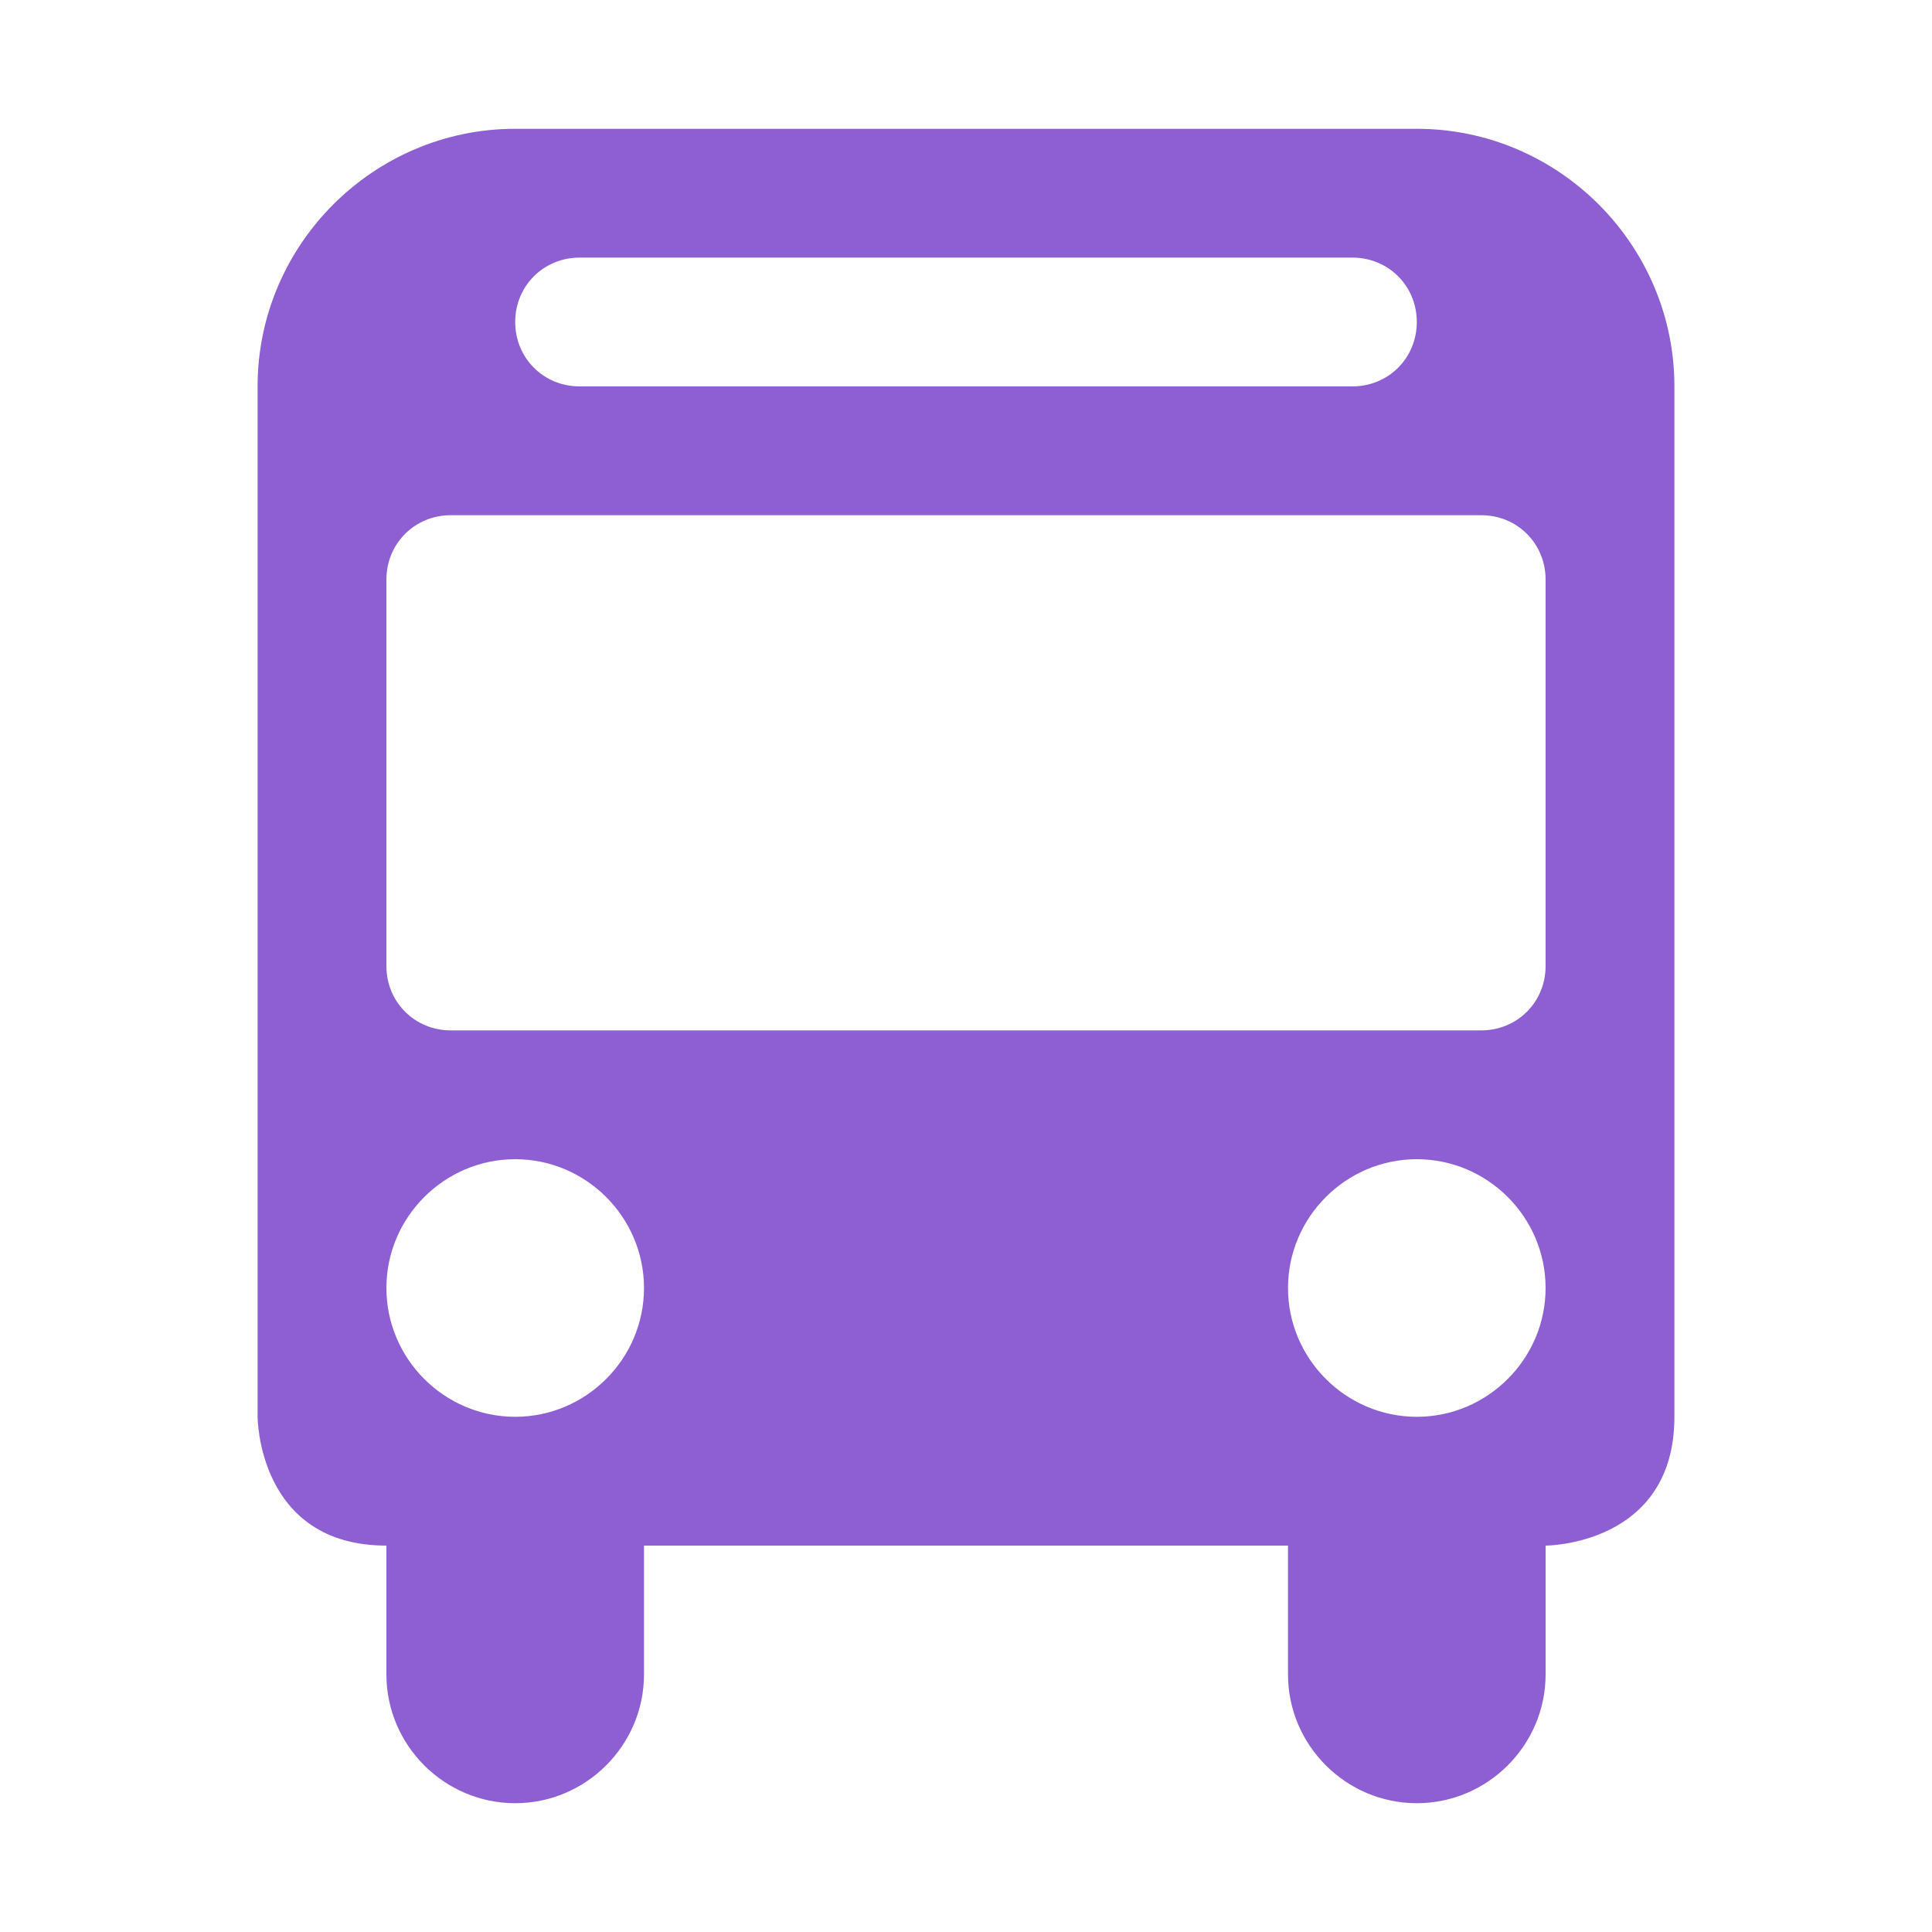
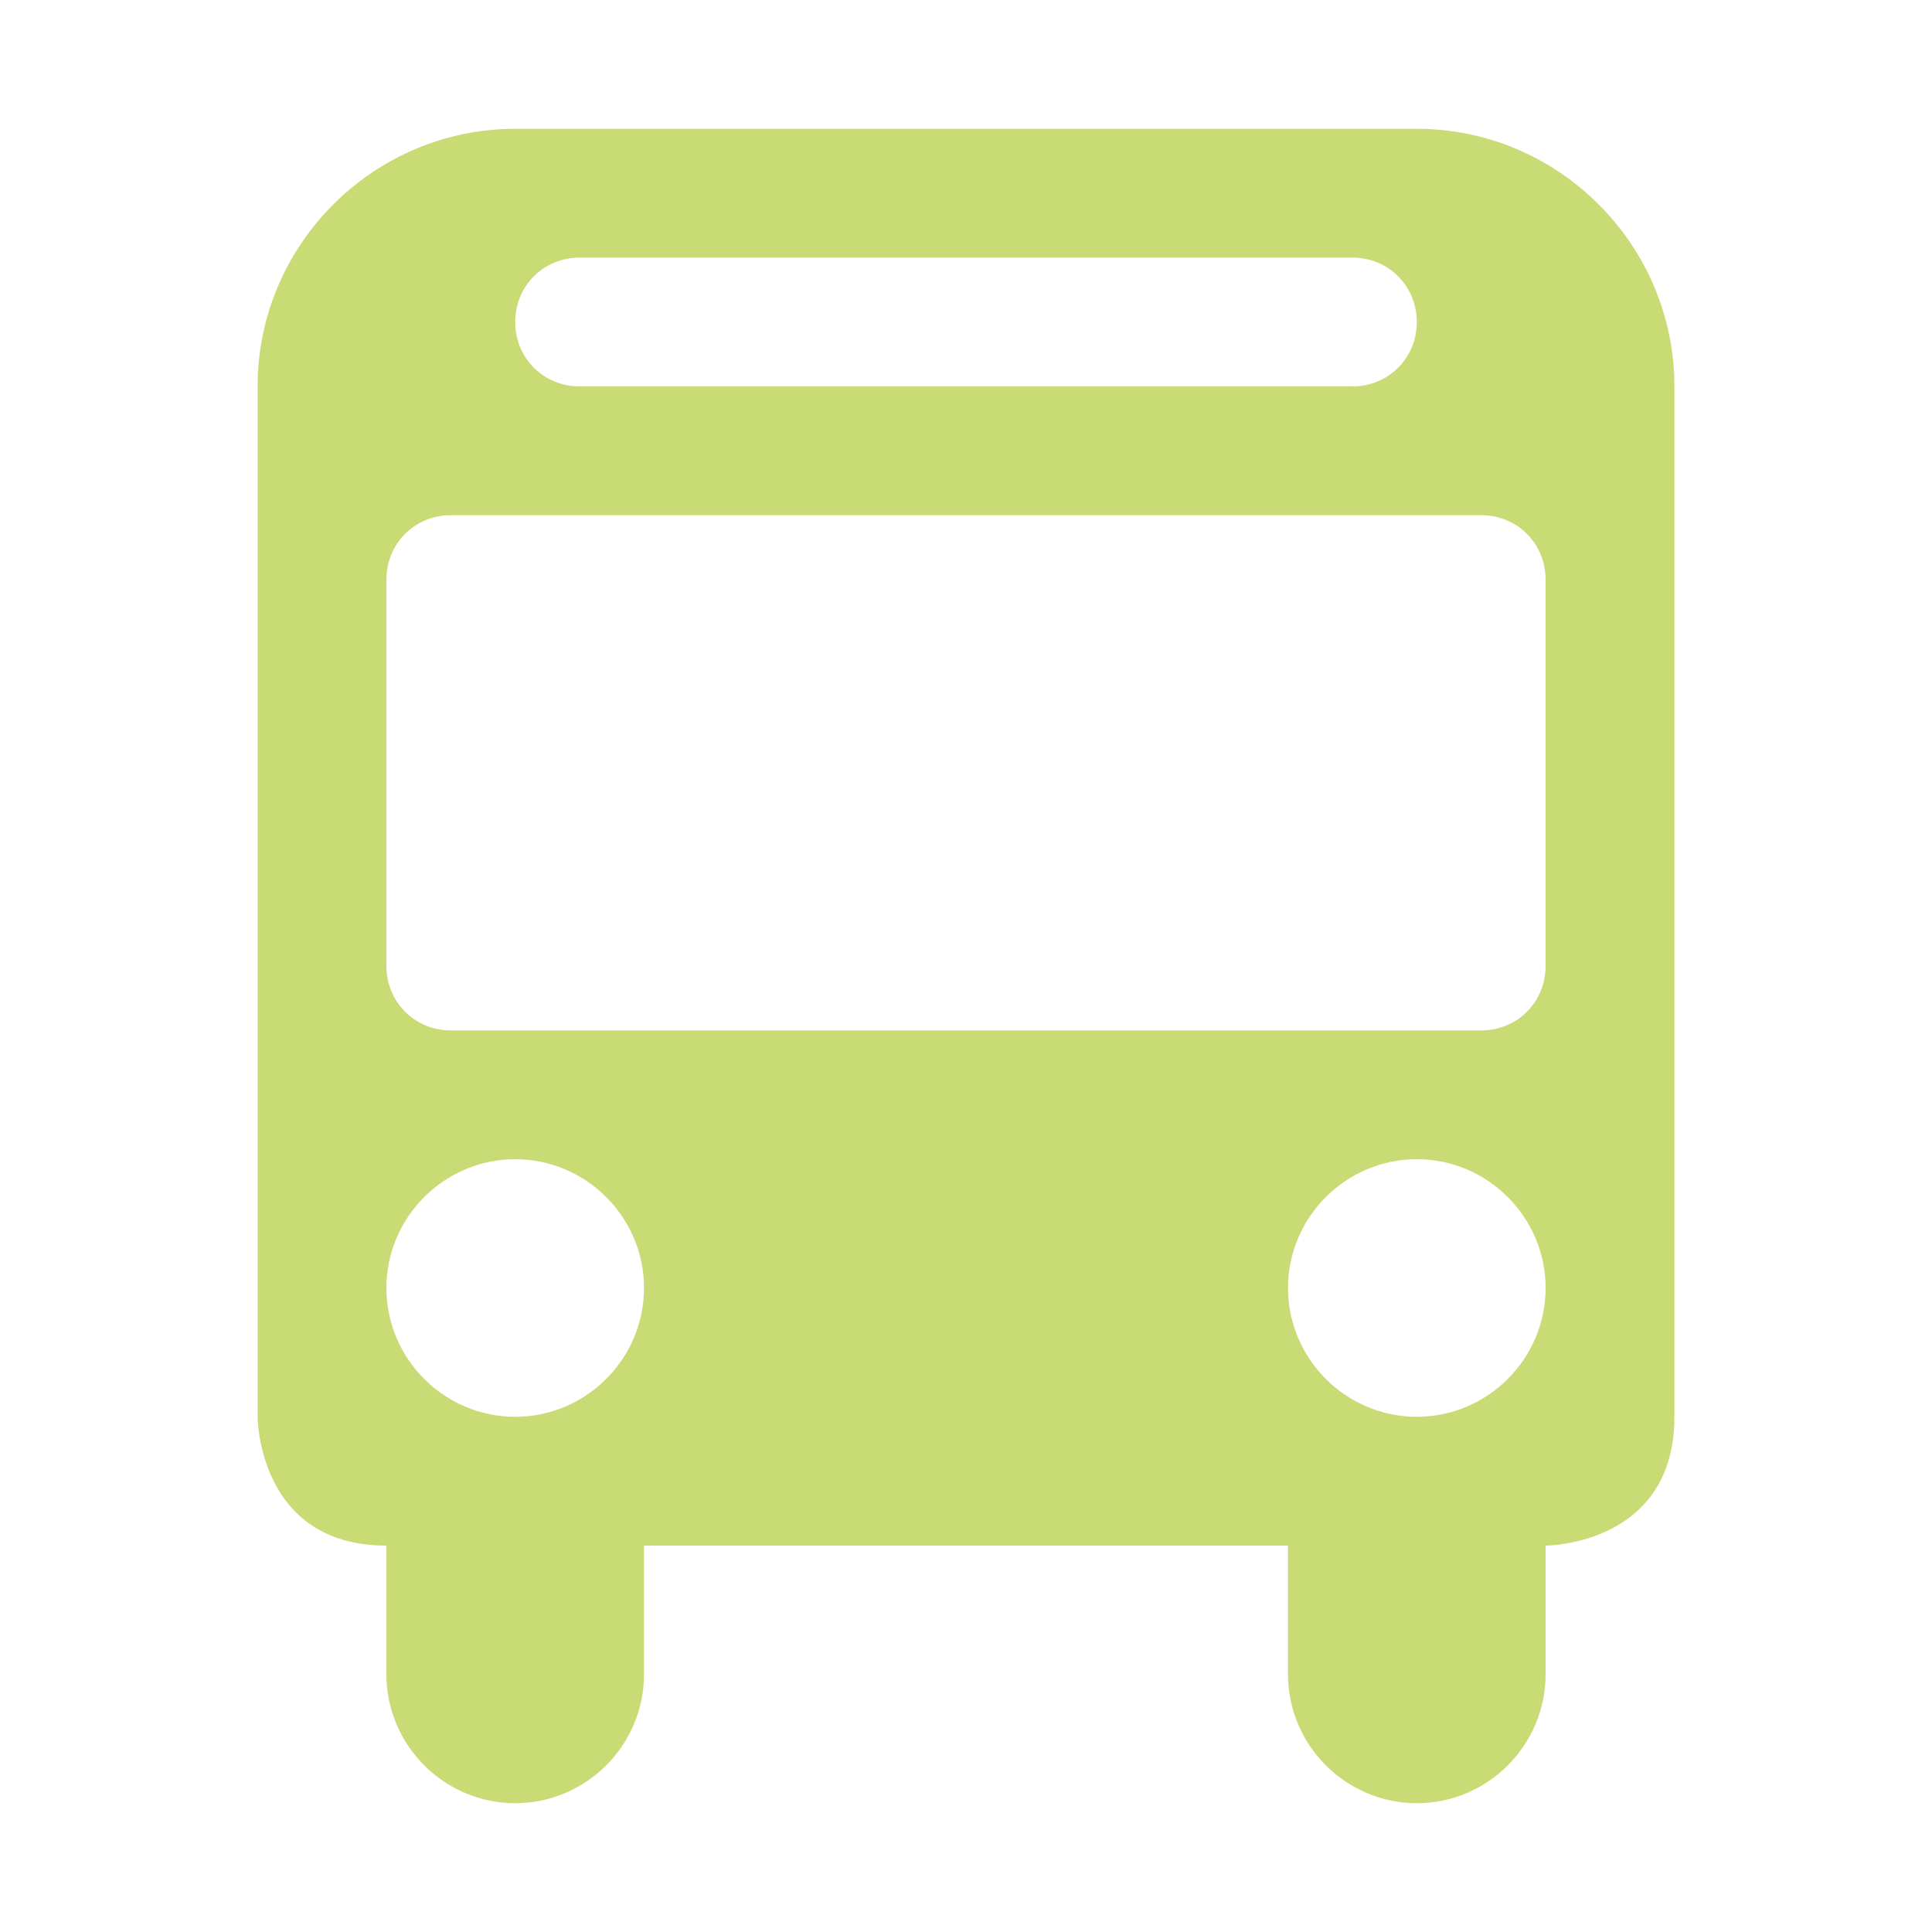
<svg xmlns="http://www.w3.org/2000/svg" width="15" height="15" version="1.1" id="svg134">
  <defs id="defs138" />
-   <path d="M2 3c0-1.1.9-2 2-2h7c1.1 0 2 .9 2 2v8c0 1-1 1-1 1v1c0 .55-.45 1-1 1s-1-.45-1-1v-1H5v1c0 .55-.45 1-1 1s-1-.45-1-1v-1c-1 0-1-1-1-1V3Zm1.5 1c-.28 0-.5.22-.5.5v3c0 .28.22.5.5.5h8c.28 0 .5-.22.5-.5v-3c0-.28-.22-.5-.5-.5h-8ZM4 9c-.55 0-1 .45-1 1s.45 1 1 1 1-.45 1-1-.45-1-1-1Zm7 0c-.55 0-1 .45-1 1s.45 1 1 1 1-.45 1-1-.45-1-1-1ZM4 2.5c0 .28.22.5.5.5h6c.28 0 .5-.22.5-.5s-.22-.5-.5-.5h-6c-.28 0-.5.22-.5.5Z" id="path132" style="fill:#8d5fd3" />
+   <path d="M2 3c0-1.1.9-2 2-2h7c1.1 0 2 .9 2 2v8c0 1-1 1-1 1v1c0 .55-.45 1-1 1s-1-.45-1-1v-1H5v1c0 .55-.45 1-1 1s-1-.45-1-1v-1c-1 0-1-1-1-1V3Zm1.5 1c-.28 0-.5.22-.5.5v3c0 .28.22.5.5.5h8c.28 0 .5-.22.5-.5v-3c0-.28-.22-.5-.5-.5h-8ZM4 9c-.55 0-1 .45-1 1s.45 1 1 1 1-.45 1-1-.45-1-1-1Zm7 0c-.55 0-1 .45-1 1s.45 1 1 1 1-.45 1-1-.45-1-1-1ZM4 2.5c0 .28.22.5.5.5h6c.28 0 .5-.22.5-.5s-.22-.5-.5-.5h-6c-.28 0-.5.22-.5.5Z" id="path132" style="fill:#c9db74;fill-opacity:1" />
</svg>
